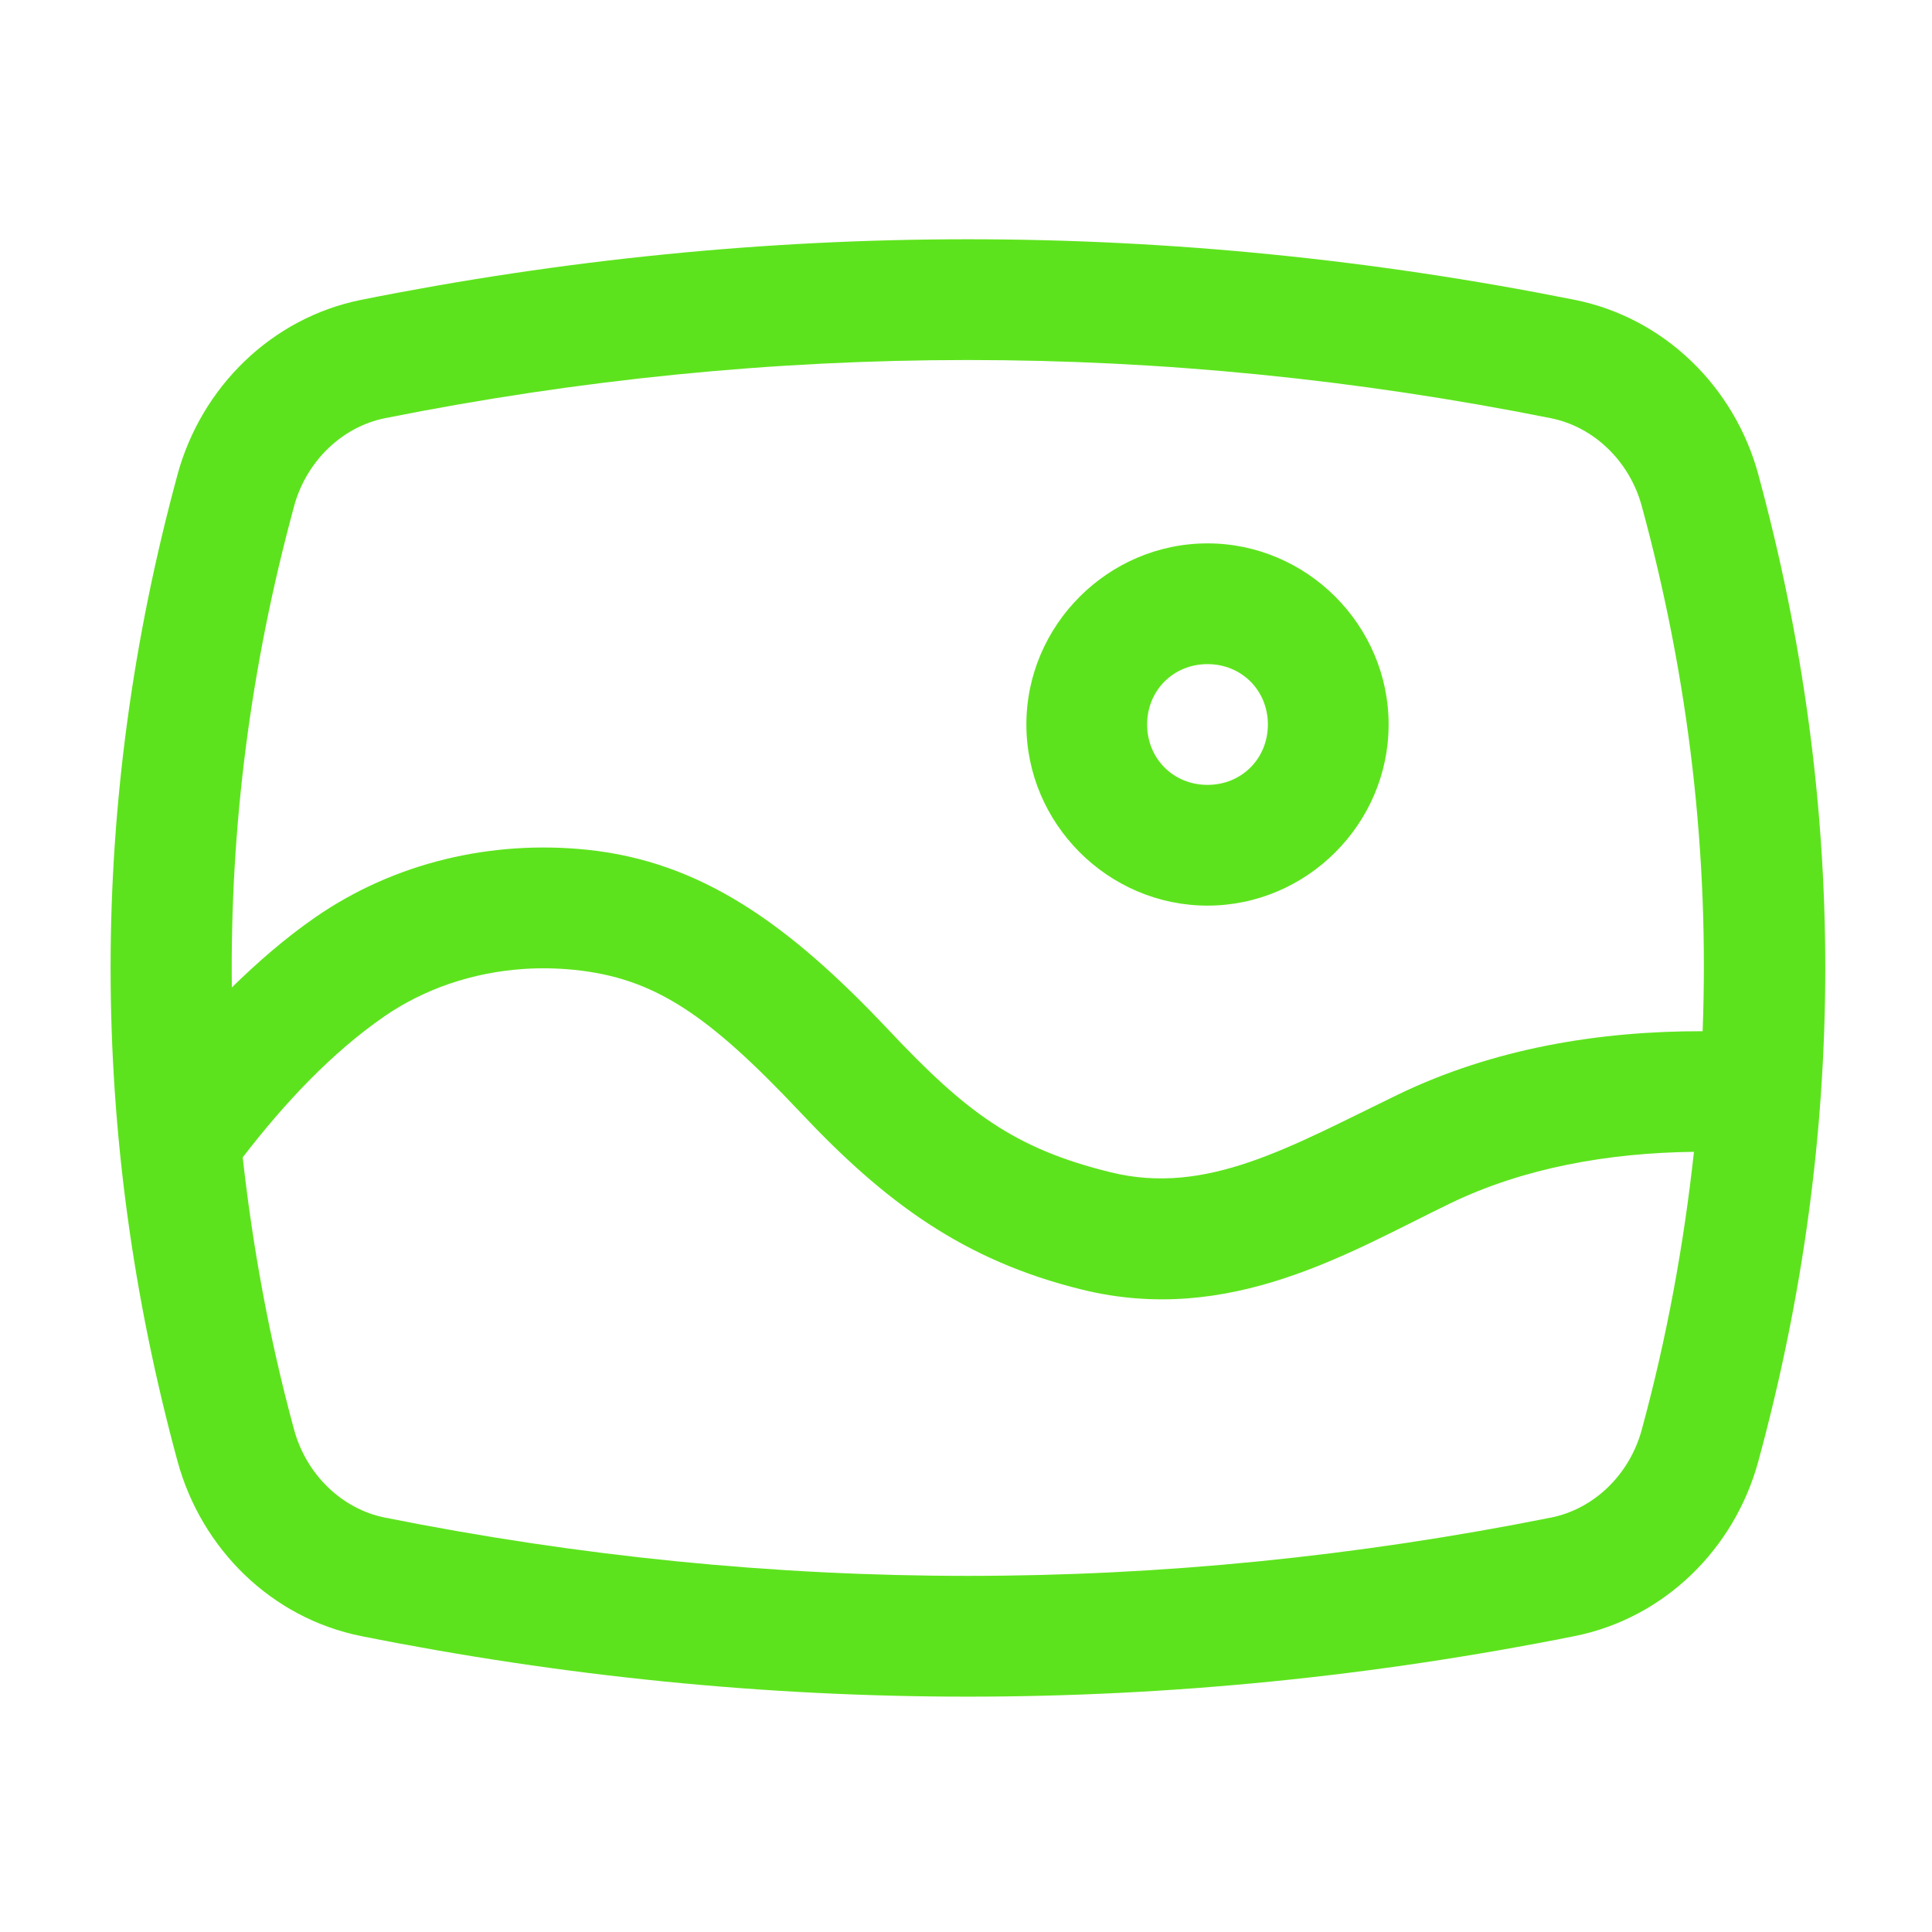
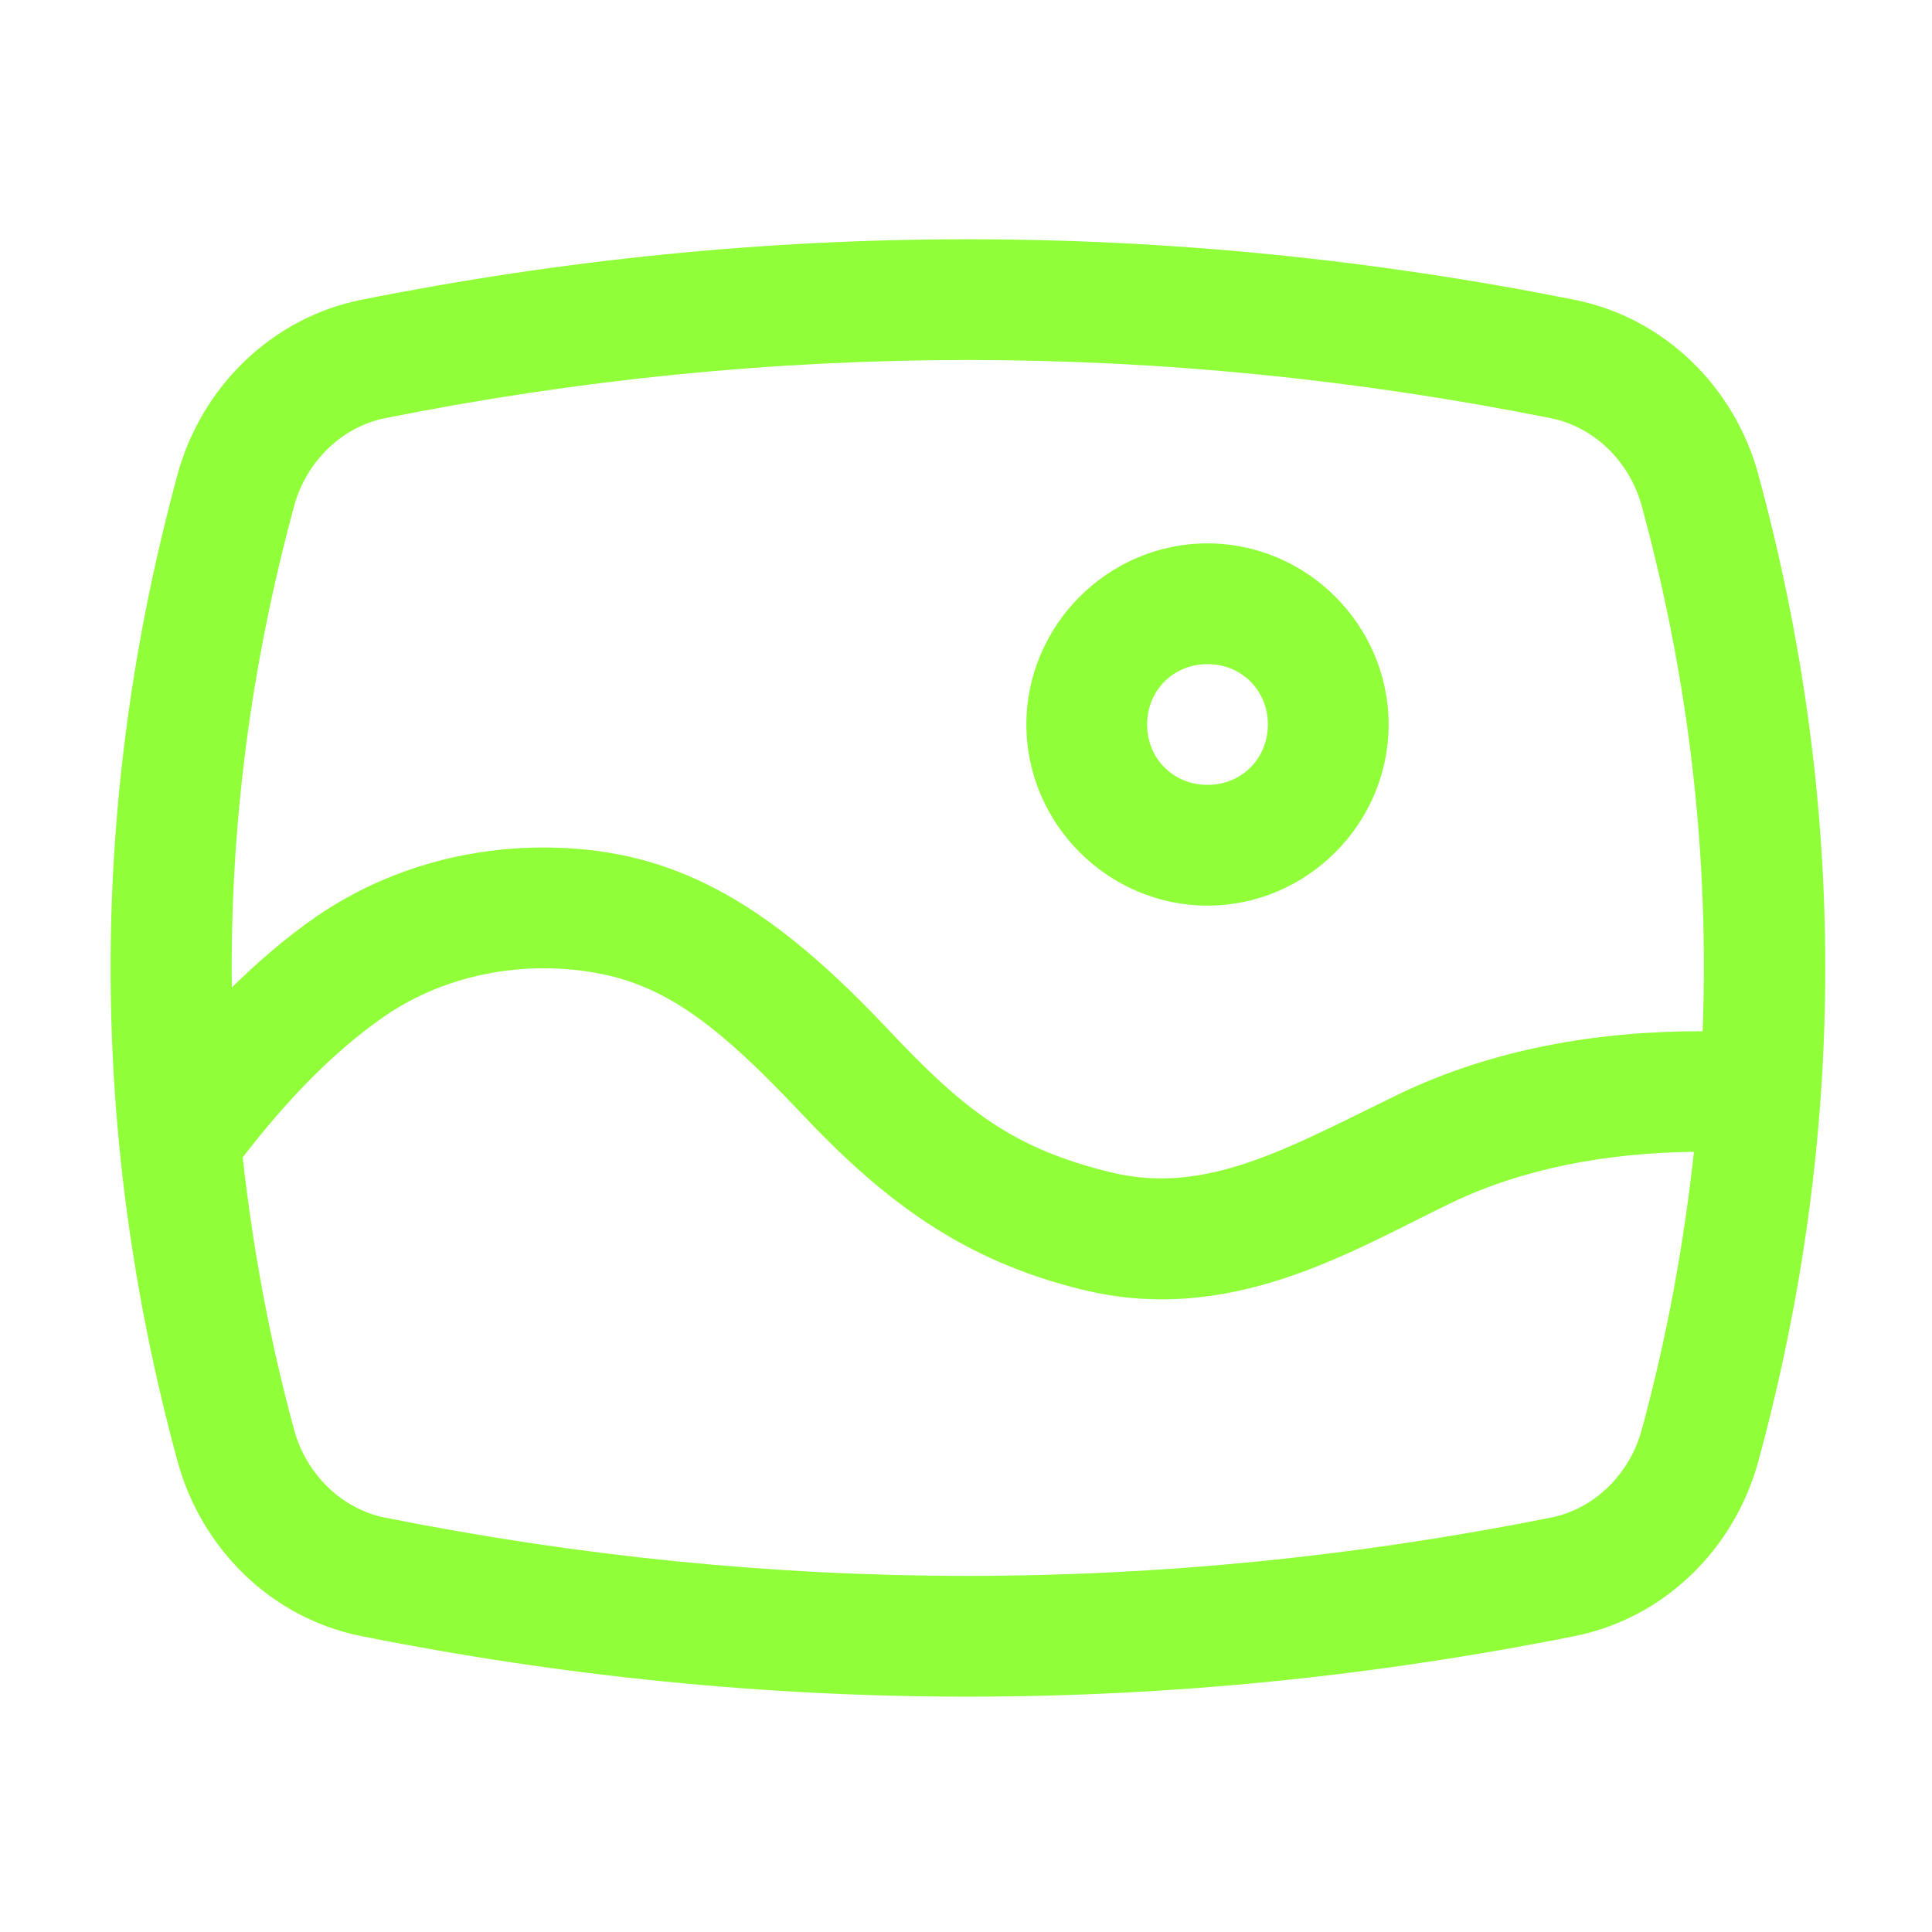
<svg xmlns="http://www.w3.org/2000/svg" viewBox="0 0 32 32" width="32" height="32">
-   <path fill="#5DE31D" d="M 16.031 3.963 C 12.682 3.963 9.334 4.297 5.988 4.965 C 4.49 5.265 3.335 6.418 2.941 7.857 A 1 1 0 0 0 2.941 7.859 C 1.462 13.296 1.462 18.768 2.941 24.205 C 3.334 25.646 4.488 26.801 5.988 27.1 C 12.679 28.436 19.386 28.436 26.076 27.1 C 27.576 26.801 28.731 25.646 29.123 24.205 C 30.602 18.768 30.602 13.296 29.123 7.859 A 1 1 0 0 0 29.123 7.857 C 28.731 6.417 27.576 5.264 26.076 4.965 C 22.731 4.297 19.381 3.963 16.031 3.963 z M 16.031 5.963 C 19.247 5.963 22.464 6.283 25.684 6.926 C 26.402 7.069 26.992 7.642 27.193 8.383 C 27.984 11.289 28.31 14.184 28.201 17.08 C 26.495 17.077 24.743 17.361 23.148 18.133 C 21.366 18.996 19.99 19.807 18.402 19.418 C 16.797 19.025 15.999 18.42 14.719 17.061 C 13.062 15.302 11.61 14.269 9.721 14.074 A 1 1 0 0 0 9.719 14.074 C 8.15 13.913 6.542 14.28 5.223 15.193 C 4.722 15.54 4.268 15.937 3.84 16.355 C 3.809 13.701 4.147 11.048 4.871 8.385 L 4.871 8.383 C 5.074 7.642 5.661 7.07 6.379 6.926 C 9.599 6.283 12.815 5.963 16.031 5.963 z M 20 9 C 18.355 9 17 10.355 17 12 C 17 13.645 18.355 15 20 15 C 21.645 15 23 13.645 23 12 C 23 10.355 21.645 9 20 9 z M 20 11 C 20.565 11 21 11.435 21 12 C 21 12.565 20.565 13 20 13 C 19.435 13 19 12.565 19 12 C 19 11.435 19.435 11 20 11 z M 8.674 16.049 C 8.952 16.03 9.233 16.036 9.514 16.064 C 10.838 16.201 11.722 16.795 13.264 18.432 C 14.65 19.904 15.957 20.879 17.926 21.361 C 20.378 21.962 22.354 20.738 24.02 19.932 C 25.234 19.344 26.641 19.094 28.057 19.078 C 27.89 20.61 27.611 22.143 27.193 23.68 C 26.991 24.423 26.405 24.993 25.686 25.137 A 1 1 0 0 0 25.684 25.137 C 19.244 26.423 12.818 26.423 6.379 25.137 C 5.661 24.994 5.073 24.421 4.871 23.68 C 4.461 22.174 4.188 20.671 4.02 19.17 C 4.711 18.271 5.496 17.436 6.361 16.838 C 7.033 16.373 7.84 16.105 8.674 16.049 z" />
+   <path fill="#90FF3A" d="M 16.031 3.963 C 12.682 3.963 9.334 4.297 5.988 4.965 C 4.49 5.265 3.335 6.418 2.941 7.857 A 1 1 0 0 0 2.941 7.859 C 1.462 13.296 1.462 18.768 2.941 24.205 C 3.334 25.646 4.488 26.801 5.988 27.1 C 12.679 28.436 19.386 28.436 26.076 27.1 C 27.576 26.801 28.731 25.646 29.123 24.205 C 30.602 18.768 30.602 13.296 29.123 7.859 A 1 1 0 0 0 29.123 7.857 C 28.731 6.417 27.576 5.264 26.076 4.965 C 22.731 4.297 19.381 3.963 16.031 3.963 z M 16.031 5.963 C 19.247 5.963 22.464 6.283 25.684 6.926 C 26.402 7.069 26.992 7.642 27.193 8.383 C 27.984 11.289 28.31 14.184 28.201 17.08 C 26.495 17.077 24.743 17.361 23.148 18.133 C 21.366 18.996 19.99 19.807 18.402 19.418 C 16.797 19.025 15.999 18.42 14.719 17.061 C 13.062 15.302 11.61 14.269 9.721 14.074 A 1 1 0 0 0 9.719 14.074 C 8.15 13.913 6.542 14.28 5.223 15.193 C 4.722 15.54 4.268 15.937 3.84 16.355 C 3.809 13.701 4.147 11.048 4.871 8.385 L 4.871 8.383 C 5.074 7.642 5.661 7.07 6.379 6.926 C 9.599 6.283 12.815 5.963 16.031 5.963 z M 20 9 C 18.355 9 17 10.355 17 12 C 17 13.645 18.355 15 20 15 C 21.645 15 23 13.645 23 12 C 23 10.355 21.645 9 20 9 z M 20 11 C 20.565 11 21 11.435 21 12 C 21 12.565 20.565 13 20 13 C 19.435 13 19 12.565 19 12 C 19 11.435 19.435 11 20 11 z M 8.674 16.049 C 8.952 16.03 9.233 16.036 9.514 16.064 C 10.838 16.201 11.722 16.795 13.264 18.432 C 14.65 19.904 15.957 20.879 17.926 21.361 C 20.378 21.962 22.354 20.738 24.02 19.932 C 25.234 19.344 26.641 19.094 28.057 19.078 C 27.89 20.61 27.611 22.143 27.193 23.68 C 26.991 24.423 26.405 24.993 25.686 25.137 A 1 1 0 0 0 25.684 25.137 C 19.244 26.423 12.818 26.423 6.379 25.137 C 5.661 24.994 5.073 24.421 4.871 23.68 C 4.461 22.174 4.188 20.671 4.02 19.17 C 4.711 18.271 5.496 17.436 6.361 16.838 C 7.033 16.373 7.84 16.105 8.674 16.049 z" />
</svg>
